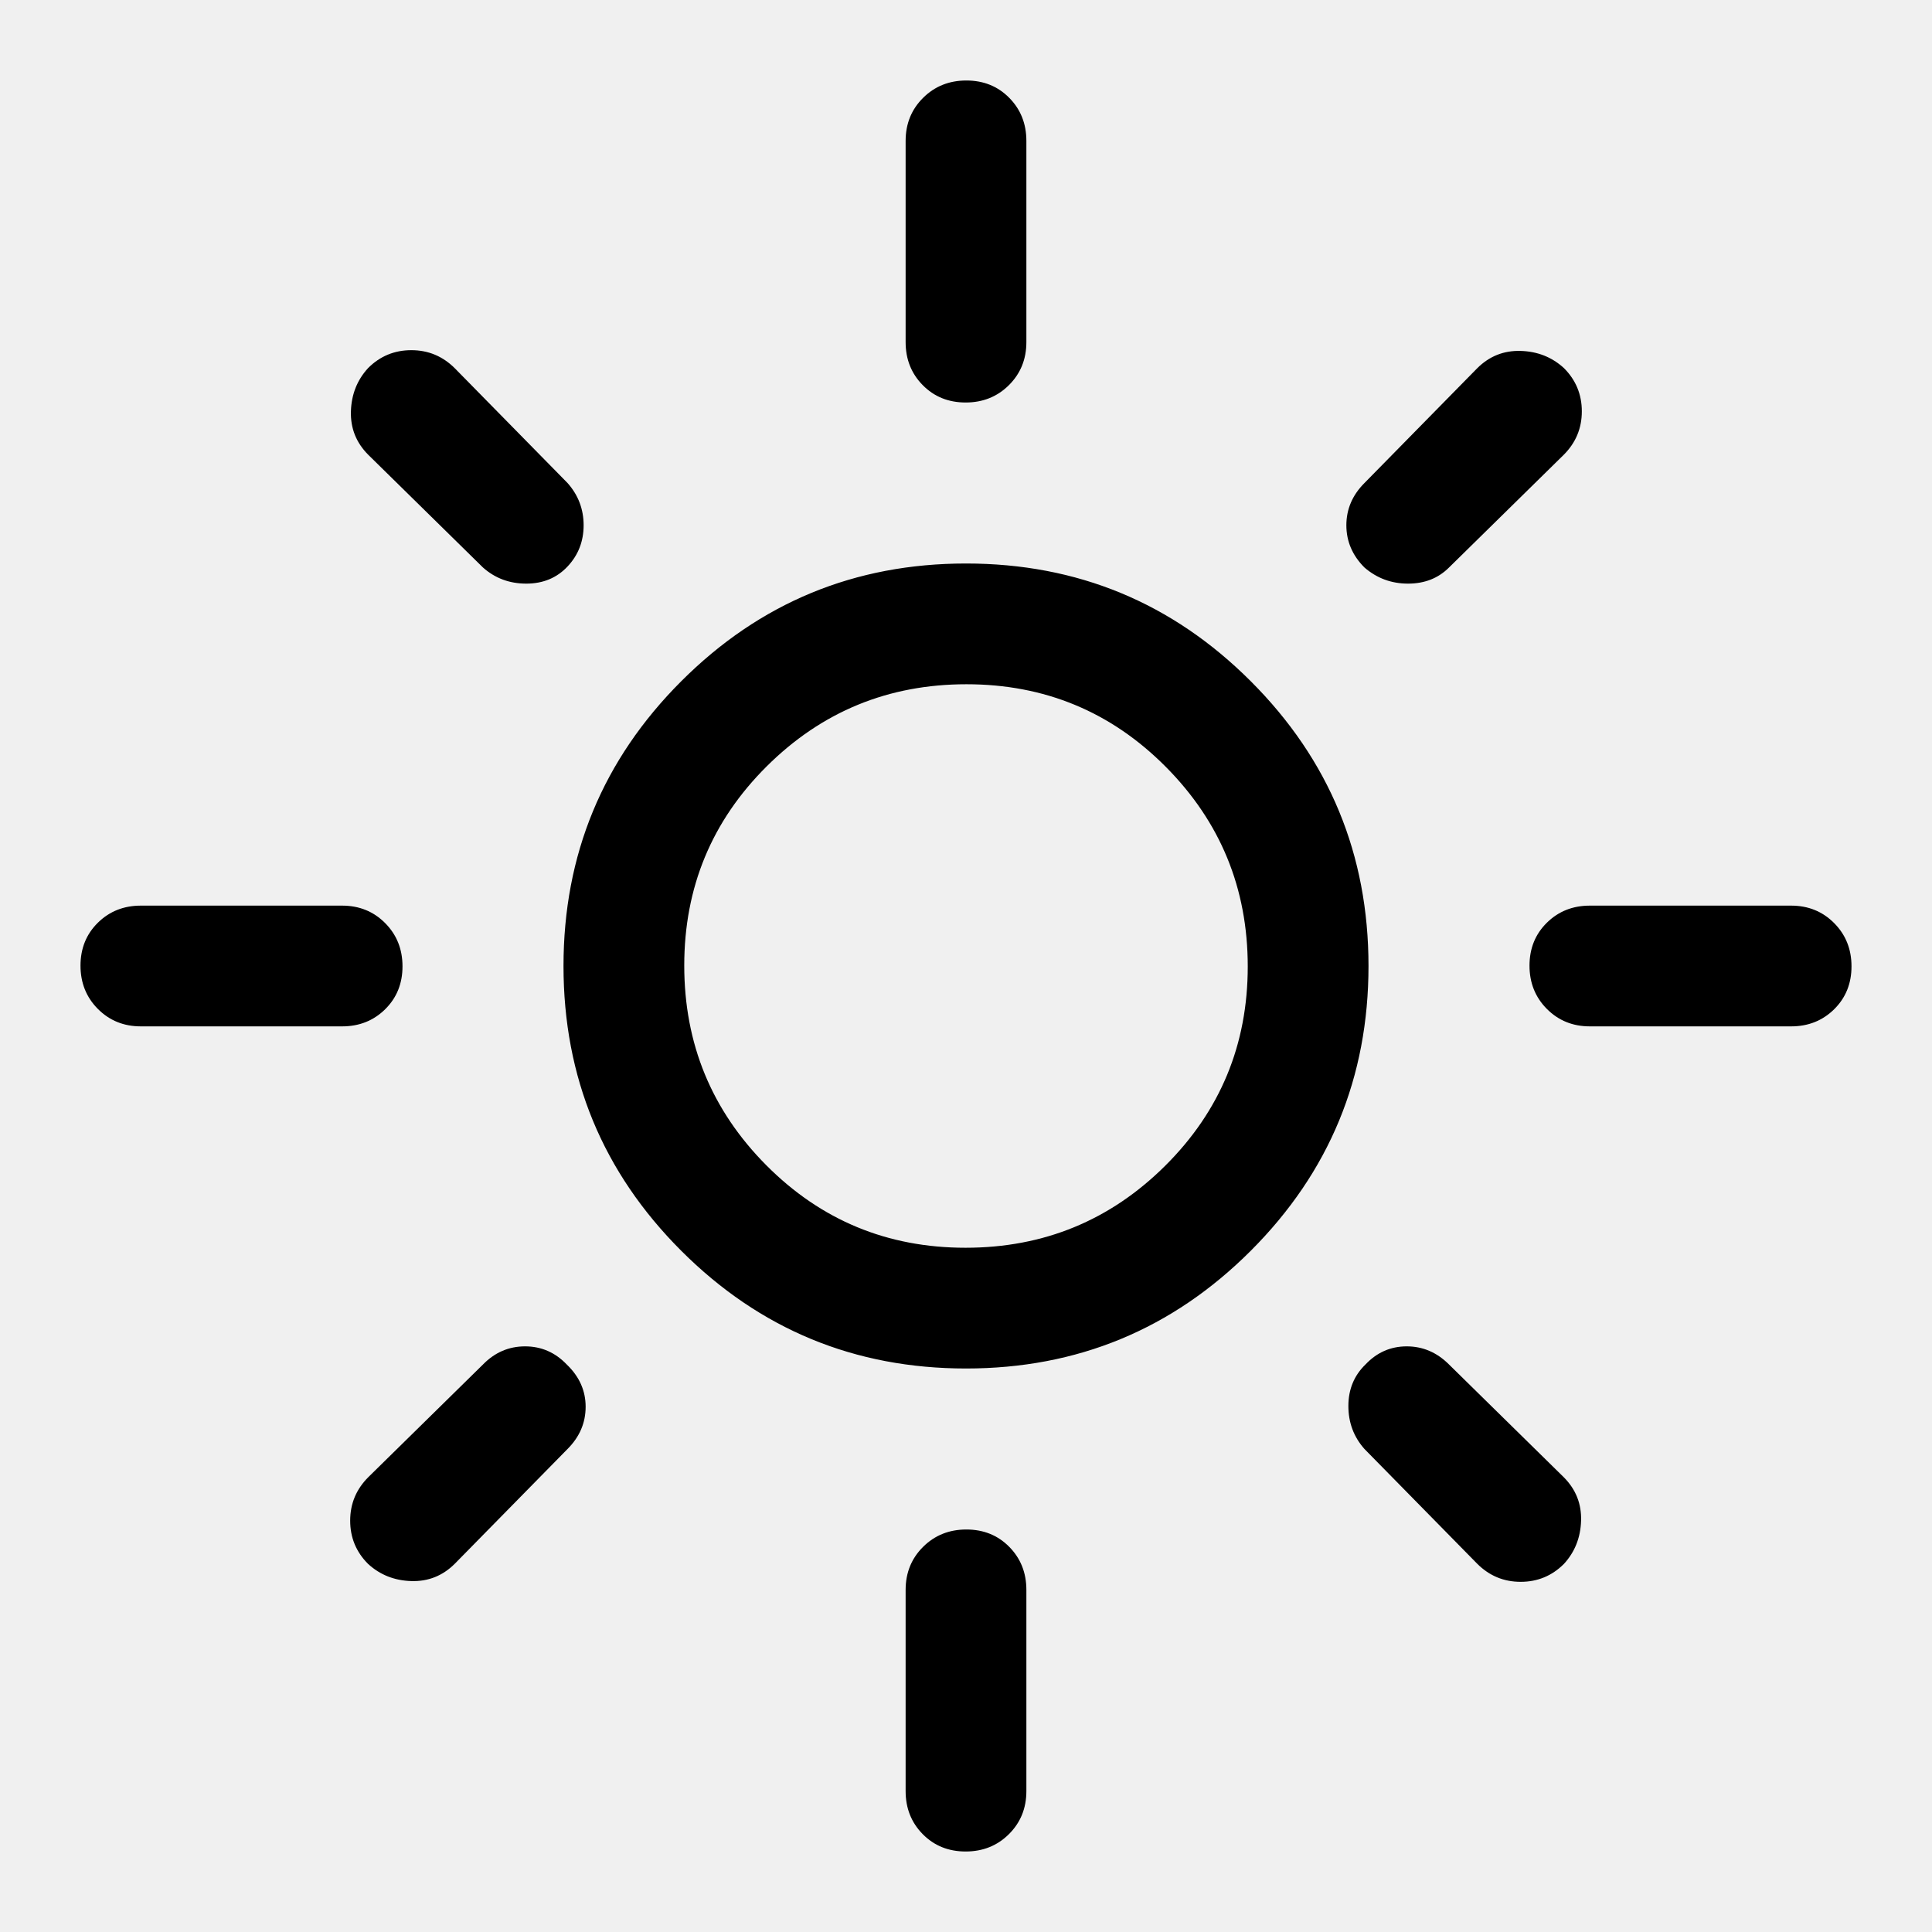
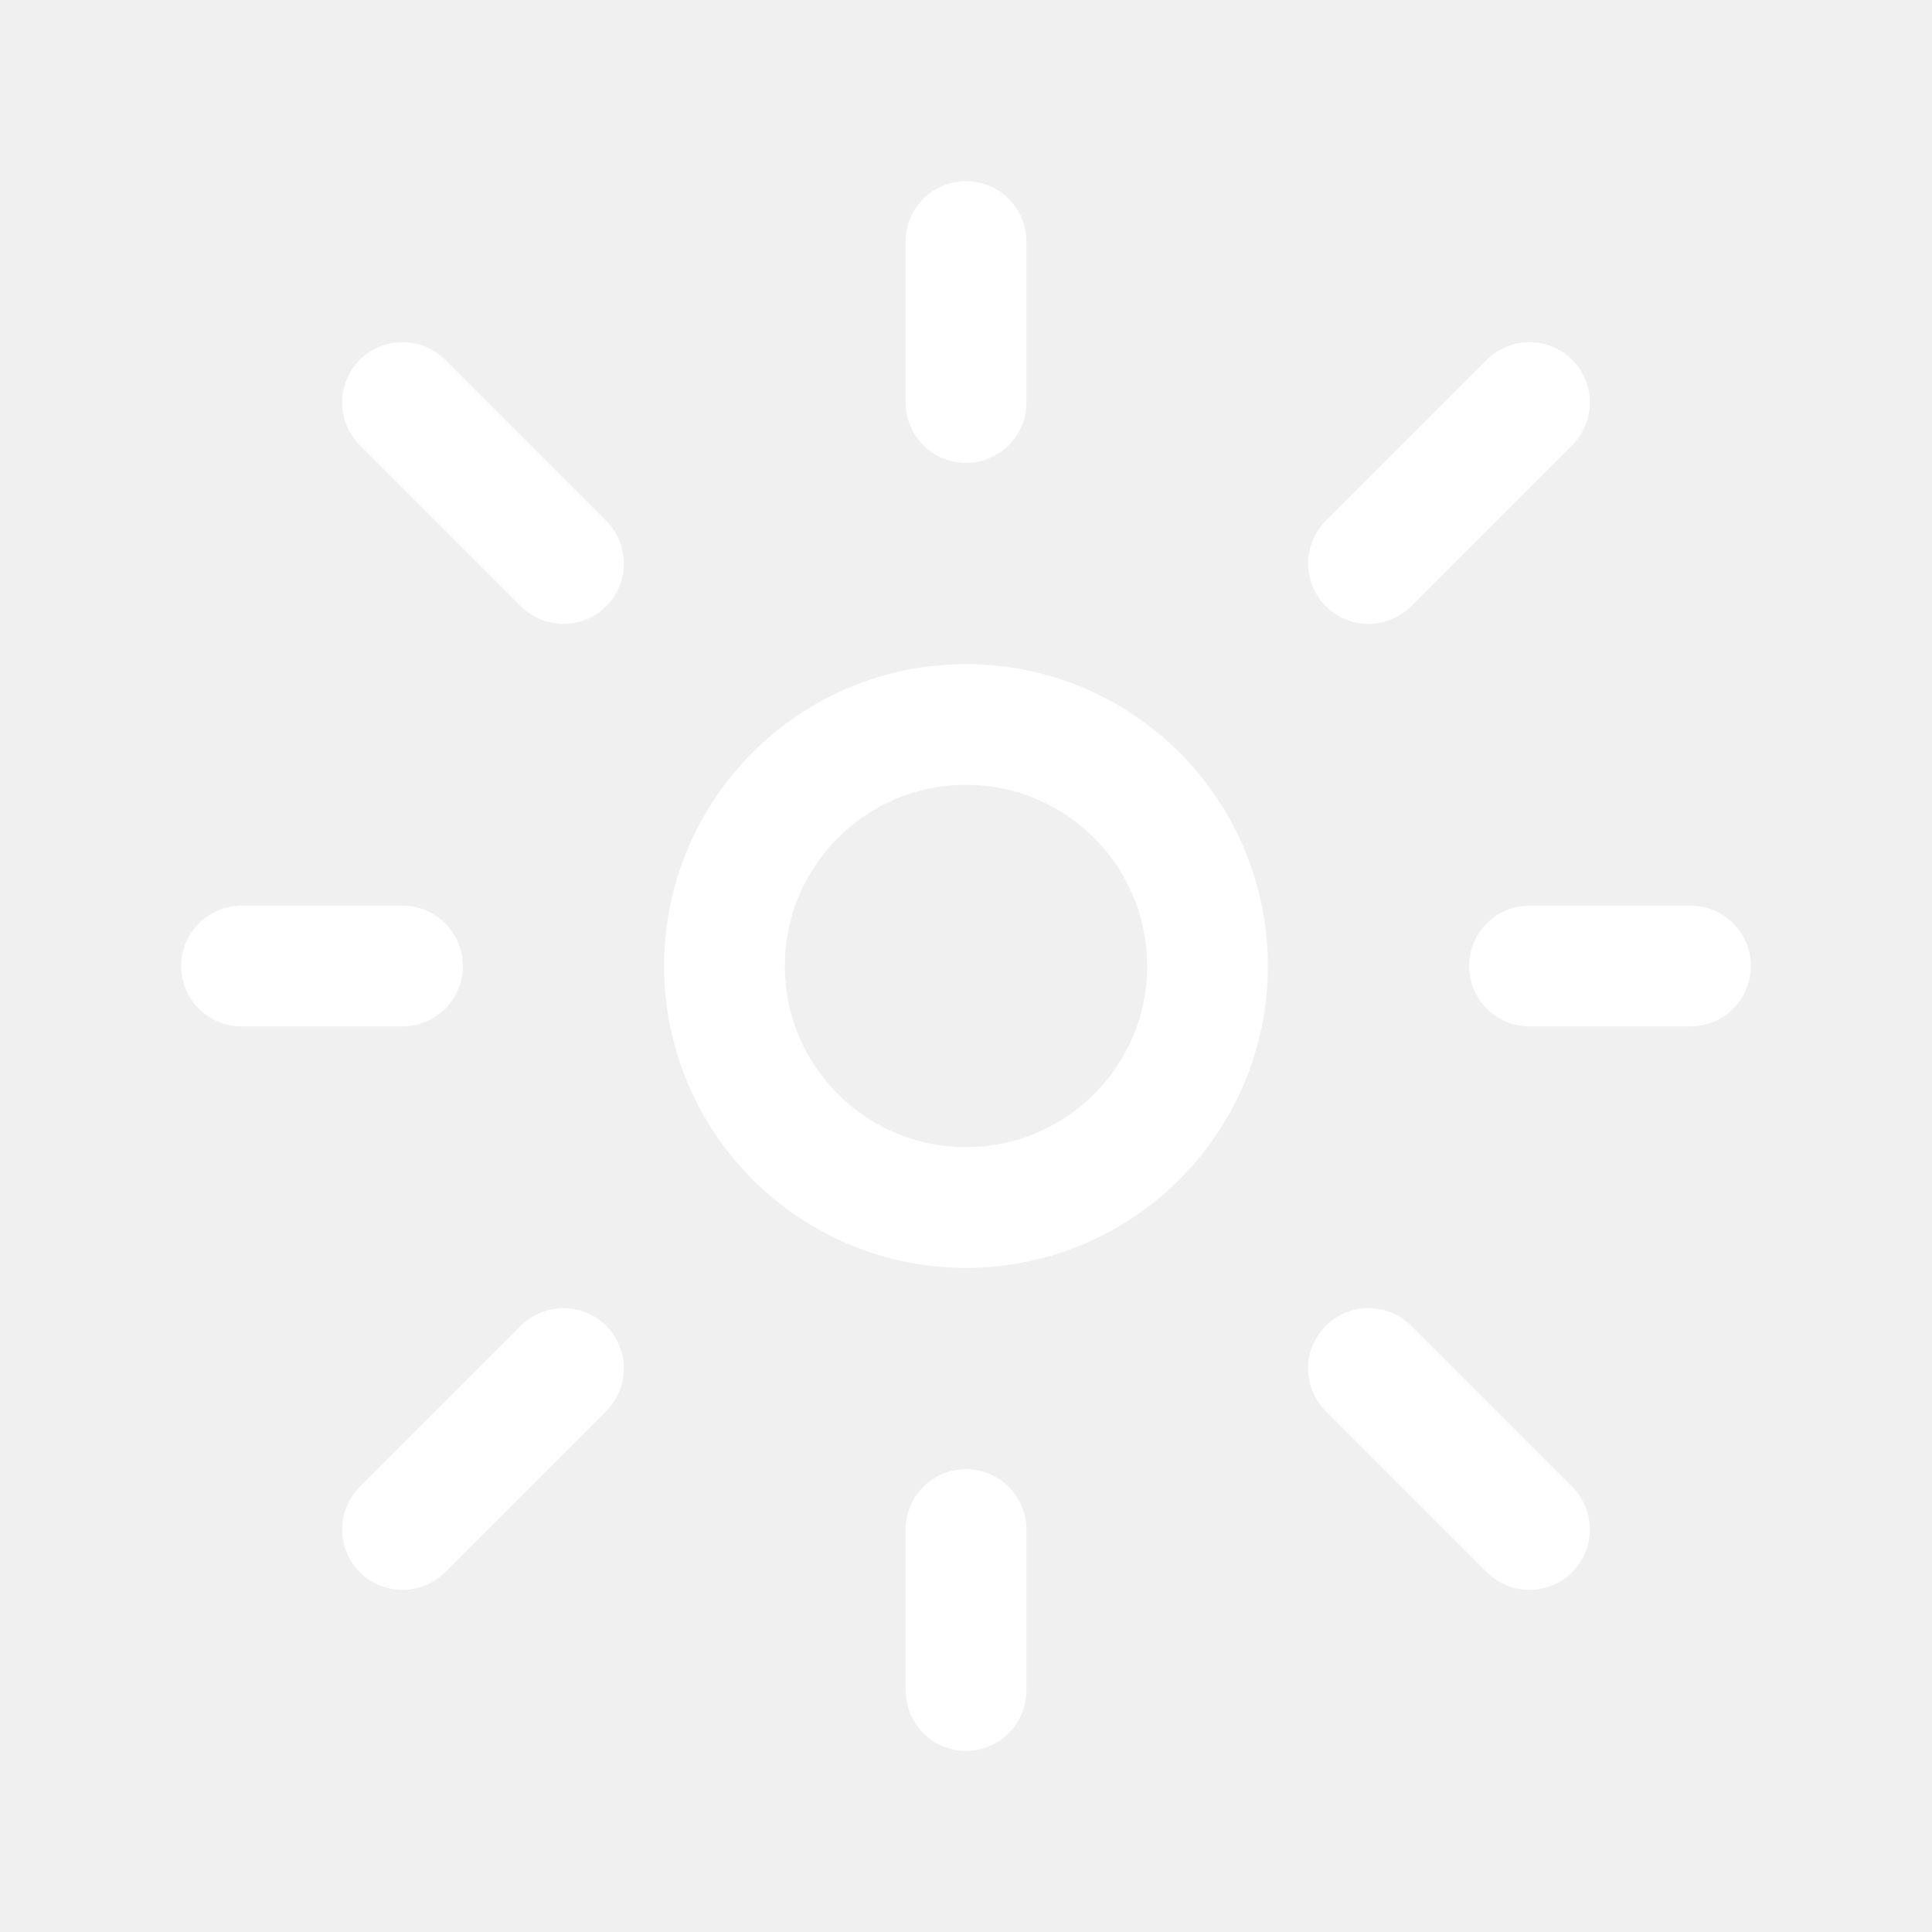
- <svg xmlns="http://www.w3.org/2000/svg" height="48" viewBox="0 96 960 960" width="48">
-   <path d="M479.765 716Q538 716 579 675.235q41-40.764 41-99Q620 518 579.235 477q-40.764-41-99-41Q422 436 381 476.765q-41 40.764-41 99Q340 634 380.765 675q40.764 41 99 41Zm.235 60q-83 0-141.5-58.5T280 576q0-83 58.5-141.5T480 376q83 0 141.5 58.5T680 576q0 83-58.5 141.5T480 776ZM70 606q-12.75 0-21.375-8.675Q40 588.649 40 575.825 40 563 48.625 554.5T70 546h100q12.75 0 21.375 8.675 8.625 8.676 8.625 21.5 0 12.825-8.625 21.325T170 606H70Zm720 0q-12.75 0-21.375-8.675-8.625-8.676-8.625-21.5 0-12.825 8.625-21.325T790 546h100q12.75 0 21.375 8.675 8.625 8.676 8.625 21.5 0 12.825-8.625 21.325T890 606H790ZM479.825 296Q467 296 458.5 287.375T450 266V166q0-12.75 8.675-21.375 8.676-8.625 21.5-8.625 12.825 0 21.325 8.625T510 166v100q0 12.75-8.675 21.375-8.676 8.625-21.5 8.625Zm0 720q-12.825 0-21.325-8.62-8.5-8.63-8.5-21.38V886q0-12.75 8.675-21.375 8.676-8.625 21.5-8.625 12.825 0 21.325 8.625T510 886v100q0 12.75-8.675 21.38-8.676 8.62-21.5 8.62ZM240 378l-57-56q-9-9-8.629-21.603.37-12.604 8.526-21.5 8.896-8.897 21.5-8.897Q217 270 226 279l56 57q8 9 8 21t-8 20.5q-8 8.5-20.5 8.5t-21.5-8Zm494 495-56-57q-8-9-8-21.375T678.5 774q8.5-9 20.5-9t21 9l57 56q9 9 8.629 21.603-.37 12.604-8.526 21.5-8.896 8.897-21.5 8.897Q743 882 734 873Zm-56-495q-9-9-9-21t9-21l56-57q9-9 21.603-8.629 12.604.37 21.5 8.526 8.897 8.896 8.897 21.5Q786 313 777 322l-57 56q-8 8-20.364 8-12.363 0-21.636-8ZM182.897 873.103q-8.897-8.896-8.897-21.5Q174 839 183 830l57-56q8.8-9 20.9-9 12.1 0 20.709 9Q291 783 291 795t-9 21l-56 57q-9 9-21.603 8.629-12.604-.37-21.5-8.526ZM480 576Z" />
+ <svg xmlns="http://www.w3.org/2000/svg" width="800px" height="800px" viewBox="0 0 24 24" fill="none">
+   <g id="SVGRepo_bgCarrier" stroke-width="0" />
+   <g id="SVGRepo_tracerCarrier" stroke-linecap="round" stroke-linejoin="round" />
+   <g id="SVGRepo_iconCarrier">
+     <path d="M3 12H5M5 19L7 17M12 19V21M17 17L19 19M5 5L7 7M19 12H21M17 7L19 5M12 3V5M15 12C15 13.657 13.657 15 12 15C10.343 15 9 13.657 9 12C9 10.343 10.343 9 12 9C13.657 9 15 10.343 15 12Z" stroke="#ffffff" stroke-width="1.5" stroke-linecap="round" stroke-linejoin="round" />
+   </g>
</svg>
